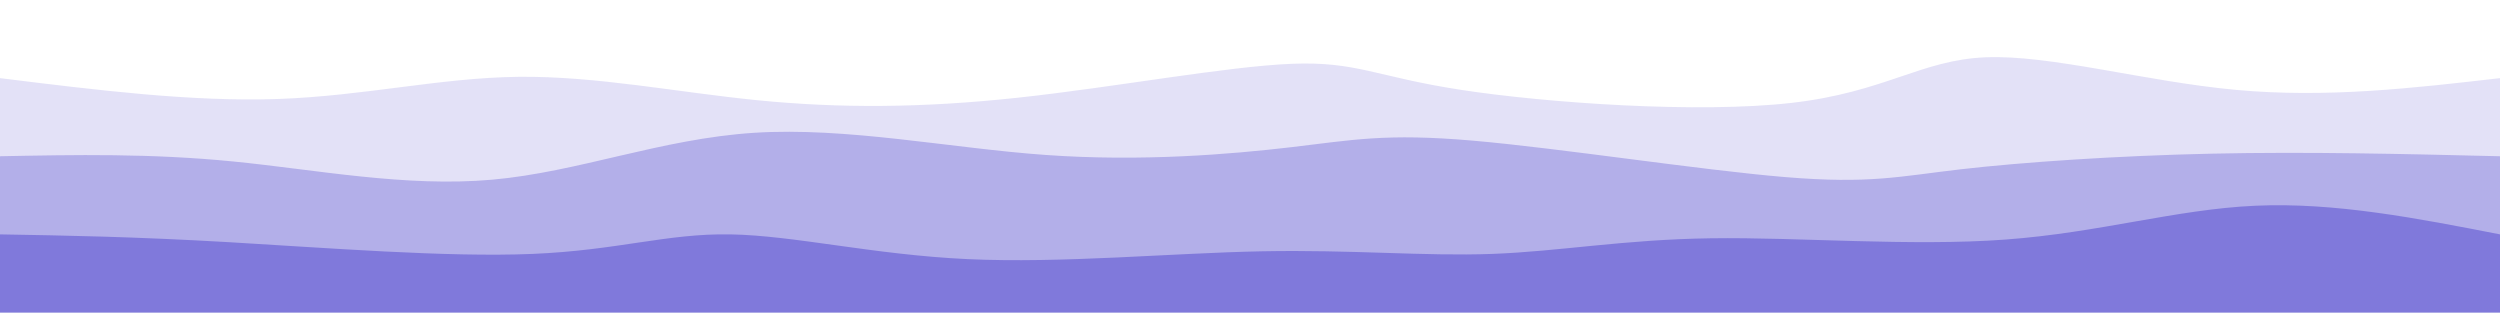
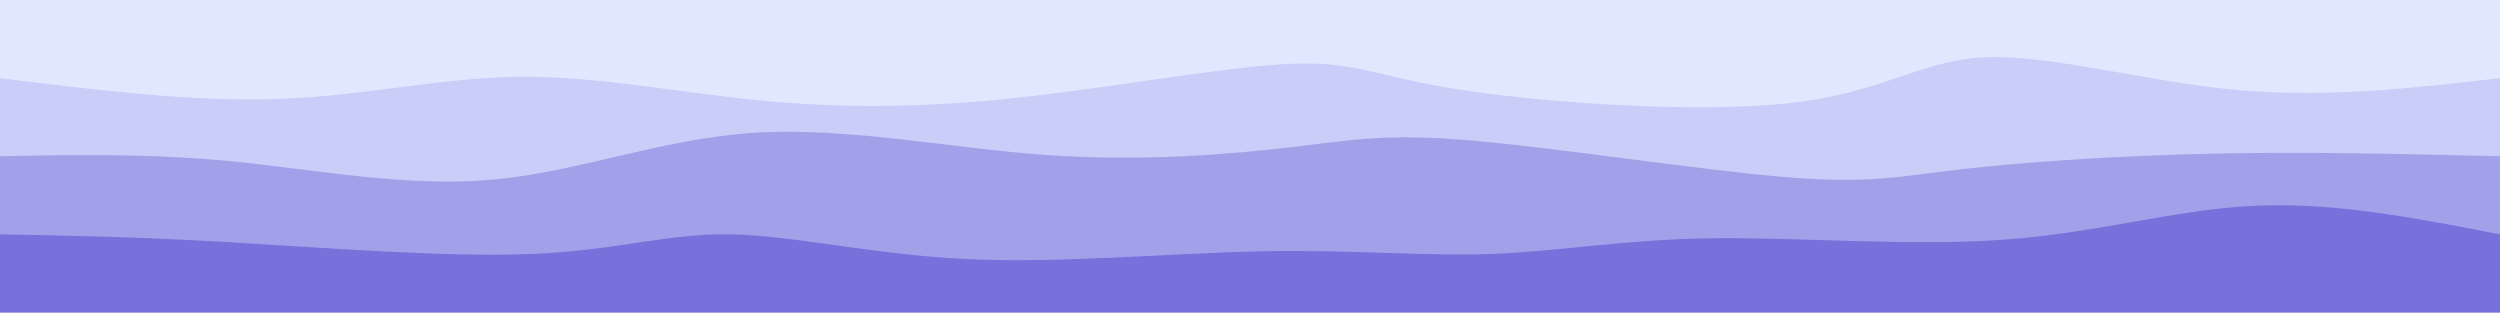
<svg xmlns="http://www.w3.org/2000/svg" width="1920" height="240" viewBox="0 0 1920 240">
-   <rect width="1920" height="240" fill="#ffffff" />
+   <rect width="1920" height="240" fill="#e0e7ff" />
  <path d="M 0,240 C 0,240 0,60 0,60 C 73.983,69.185 147.967,78.37 214,76 C 280.033,73.63 338.116,59.704 398,59 C 457.884,58.296 519.567,70.812 582,77 C 644.433,83.188 707.614,83.046 782,75 C 856.386,66.954 941.976,51.005 992,49 C 1042.024,46.995 1056.482,58.935 1122,69 C 1187.518,79.065 1304.098,87.254 1376,79 C 1447.902,70.746 1475.128,46.047 1525,44 C 1574.872,41.953 1647.392,62.558 1717,69 C 1786.608,75.442 1853.304,67.721 1920,60 C 1920,60 1920,240 1920,240 Z" fill="#4338ca" opacity="0.15" />
  <path d="M 0,240 C 0,240 0,120 0,120 C 57.76,118.869 115.52,117.738 179,124 C 242.48,130.262 311.68,143.918 378,138 C 444.32,132.082 507.759,106.589 579,102 C 650.241,97.411 729.283,113.725 803,119 C 876.717,124.275 945.11,118.512 992,113 C 1038.89,107.488 1064.277,102.227 1131,108 C 1197.723,113.773 1305.781,130.578 1371,136 C 1436.219,141.422 1458.597,135.46 1506,130 C 1553.403,124.54 1625.829,119.583 1699,118 C 1772.171,116.417 1846.085,118.209 1920,120 C 1920,120 1920,240 1920,240 Z" fill="#4338ca" opacity="0.3" />
  <path d="M 0,240 C 0,240 0,180 0,180 C 51.54,180.891 103.079,181.781 176,186 C 248.921,190.219 343.223,197.766 409,195 C 474.777,192.234 512.029,179.153 561,180 C 609.971,180.847 670.66,195.621 743,199 C 815.34,202.379 899.33,194.364 969,193 C 1038.67,191.636 1094.019,196.925 1146,195 C 1197.981,193.075 1246.593,183.938 1314,183 C 1381.407,182.062 1467.61,189.324 1540,184 C 1612.39,178.676 1670.969,160.764 1732,158 C 1793.031,155.236 1856.516,167.618 1920,180 C 1920,180 1920,240 1920,240 Z" fill="#4338ca" opacity="0.45" />
</svg>
